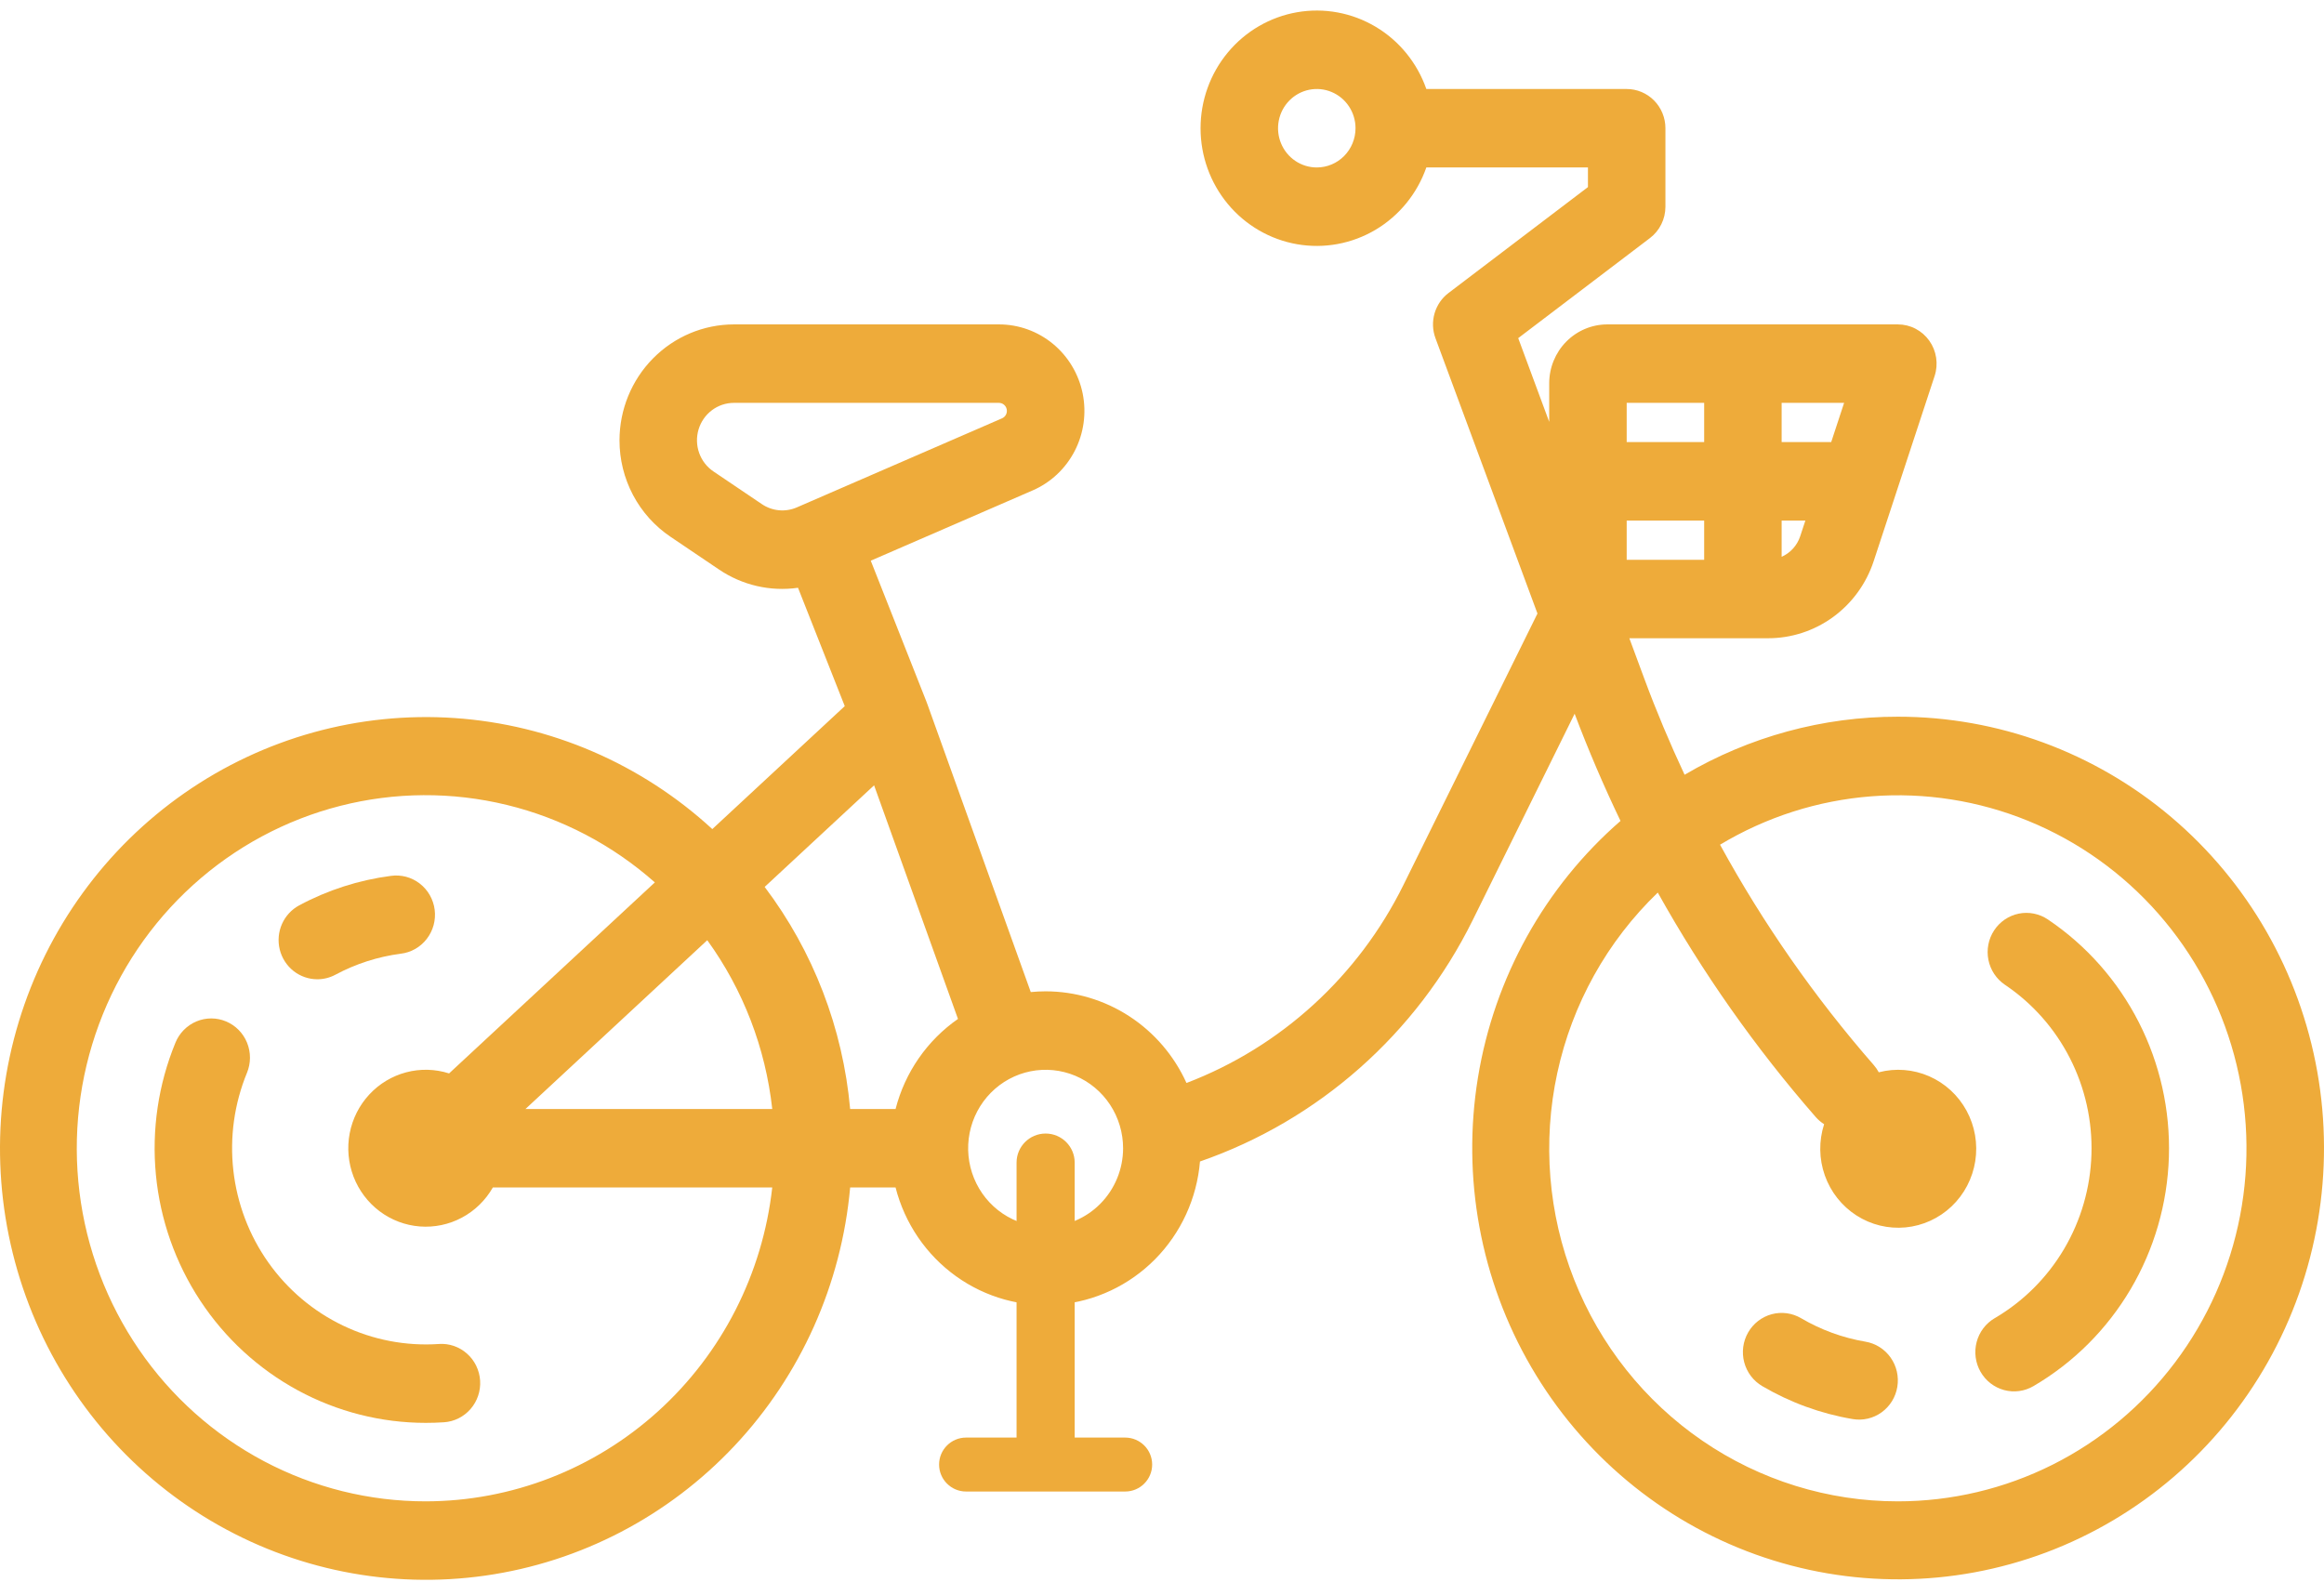
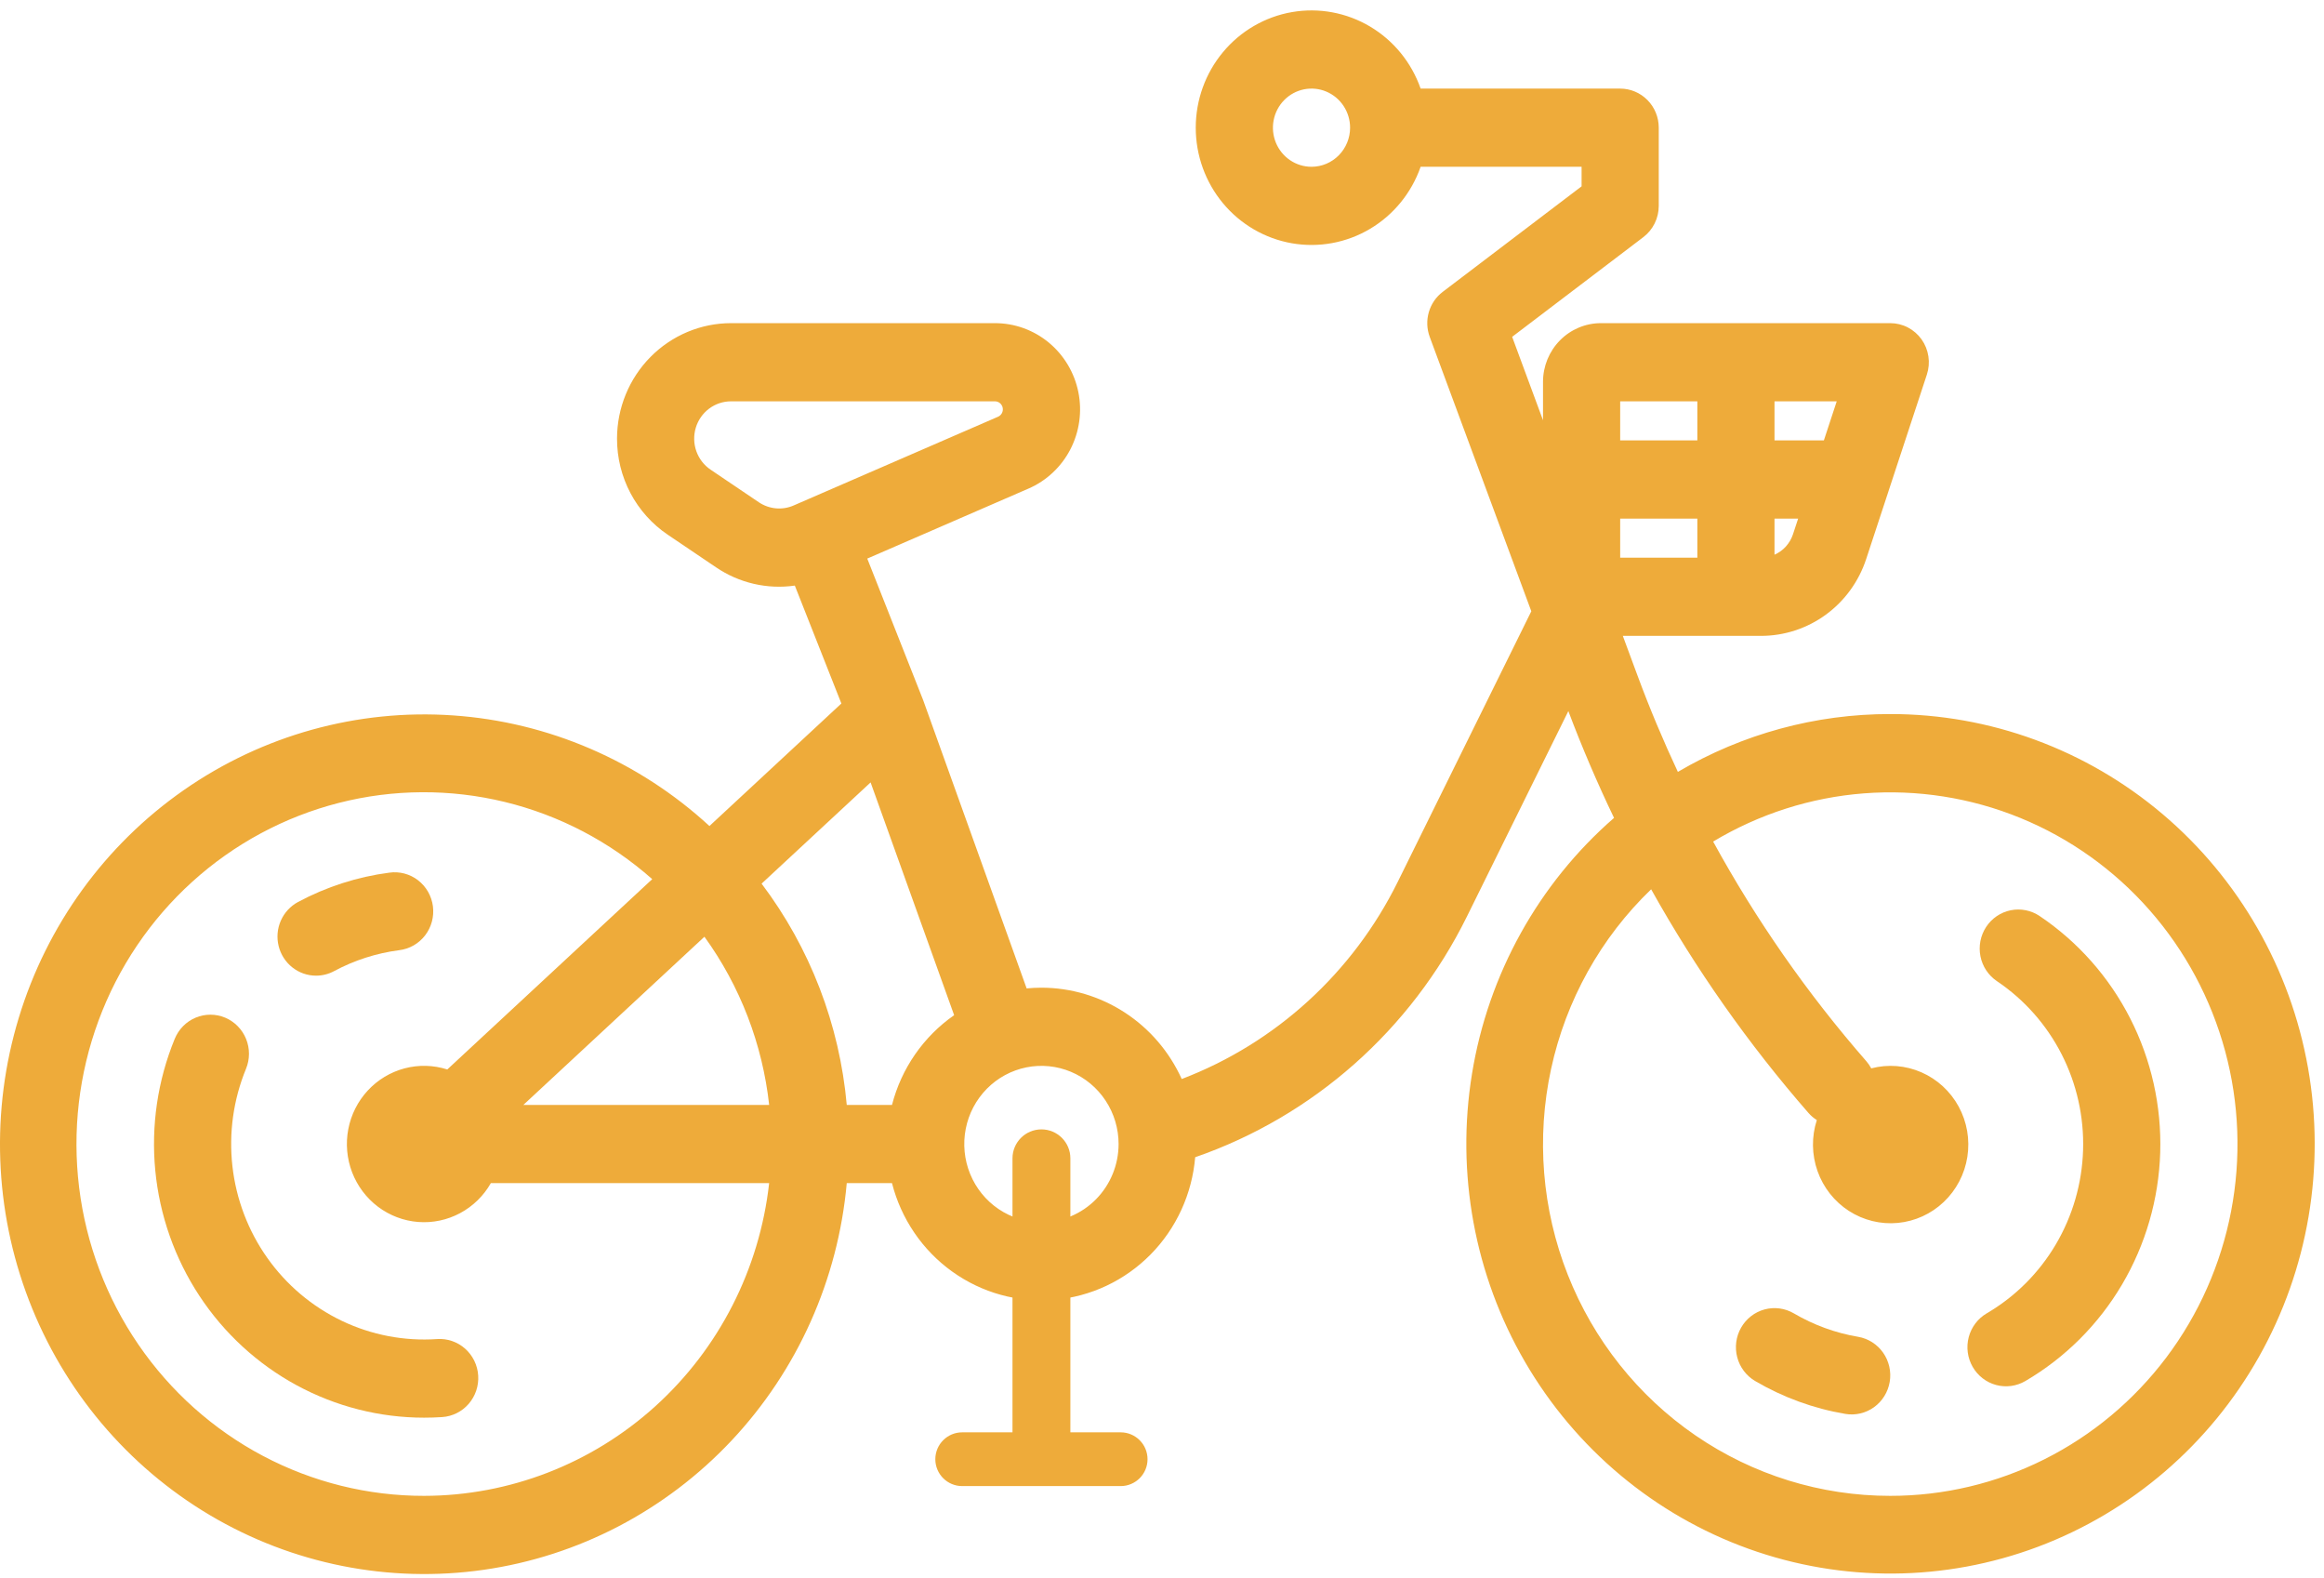
- <svg xmlns="http://www.w3.org/2000/svg" width="166" height="113" viewBox="0 0 166 113" fill="none">
-   <path d="M135.561 51.199C130.211 51.193 124.955 52.624 120.328 55.346C119.278 53.102 118.31 50.803 117.448 48.474L116.382 45.594H126.287C127.958 45.596 129.586 45.064 130.94 44.075C132.295 43.086 133.308 41.69 133.835 40.085L135.435 35.223L135.437 35.215L138.186 26.863C138.325 26.441 138.362 25.993 138.296 25.554C138.23 25.115 138.062 24.698 137.806 24.338C137.549 23.977 137.212 23.684 136.822 23.482C136.432 23.279 136 23.174 135.561 23.174H114.809C113.708 23.175 112.653 23.618 111.875 24.406C111.097 25.194 110.659 26.263 110.658 27.378V30.136L108.444 24.155L117.852 17.008C118.196 16.747 118.475 16.409 118.667 16.019C118.859 15.63 118.959 15.201 118.959 14.766V9.161C118.959 8.418 118.668 7.705 118.149 7.179C117.63 6.654 116.926 6.358 116.192 6.358H101.881C101.228 4.488 99.944 2.912 98.255 1.909C96.566 0.905 94.581 0.539 92.651 0.874C90.721 1.21 88.97 2.225 87.708 3.742C86.446 5.258 85.754 7.177 85.754 9.161C85.754 11.144 86.446 13.064 87.708 14.58C88.97 16.096 90.721 17.112 92.651 17.447C94.581 17.783 96.566 17.416 98.255 16.413C99.944 15.409 101.228 13.833 101.881 11.963H113.425V13.365L103.464 20.932C102.985 21.295 102.636 21.806 102.468 22.388C102.3 22.97 102.323 23.591 102.533 24.158L109.819 43.829L100.242 63.227C97.018 69.747 91.485 74.795 84.749 77.365C83.865 75.413 82.448 73.759 80.665 72.598C78.881 71.438 76.807 70.82 74.687 70.817C74.329 70.817 73.975 70.836 73.626 70.87L66.219 50.242C66.209 50.214 66.195 50.188 66.185 50.16H66.189L62.197 40.054L73.756 35.036C75.049 34.476 76.111 33.481 76.763 32.219C77.415 30.957 77.616 29.506 77.334 28.111C77.051 26.716 76.301 25.463 75.211 24.563C74.121 23.664 72.758 23.173 71.352 23.174H52.424C50.257 23.176 48.179 24.049 46.647 25.601C45.114 27.153 44.252 29.258 44.25 31.453C44.248 32.816 44.58 34.159 45.215 35.361C45.85 36.563 46.769 37.587 47.89 38.343L51.346 40.676C53.007 41.805 55.021 42.273 57.001 41.989L60.34 50.443L50.879 59.227C45.802 54.558 39.316 51.762 32.474 51.295C25.631 50.827 18.834 52.714 13.183 56.651C7.533 60.587 3.361 66.341 1.345 72.98C-0.672 79.619 -0.414 86.753 2.075 93.226C4.564 99.698 9.139 105.129 15.058 108.637C20.977 112.145 27.892 113.525 34.683 112.553C41.473 111.581 47.74 108.314 52.467 103.282C57.194 98.25 60.104 91.748 60.725 84.83H63.969C64.624 87.392 66.152 89.637 68.283 91.167C70.414 92.698 73.011 93.416 75.615 93.193C78.218 92.971 80.66 91.823 82.508 89.953C84.356 88.082 85.491 85.61 85.713 82.973C94.187 80.037 101.183 73.845 105.193 65.733L112.474 50.987C113.455 53.586 114.553 56.151 115.751 58.644C110.339 63.355 106.734 69.845 105.568 76.977C104.402 84.109 105.749 91.429 109.373 97.656C112.997 103.884 118.668 108.623 125.393 111.043C132.118 113.464 139.47 113.413 146.161 110.898C152.853 108.383 158.458 103.566 161.997 97.288C165.536 91.01 166.783 83.672 165.52 76.557C164.256 69.442 160.563 63.004 155.087 58.368C149.61 53.733 142.698 51.195 135.561 51.199ZM127.26 28.779H131.722L130.8 31.581H127.26V28.779ZM127.26 37.187H128.955L128.584 38.312C128.477 38.636 128.304 38.934 128.075 39.186C127.847 39.438 127.569 39.639 127.26 39.776L127.26 37.187ZM94.056 11.963C93.509 11.963 92.974 11.799 92.519 11.491C92.064 11.183 91.709 10.745 91.5 10.233C91.29 9.721 91.235 9.158 91.342 8.614C91.449 8.07 91.713 7.571 92.1 7.179C92.486 6.787 92.98 6.52 93.516 6.412C94.053 6.304 94.609 6.359 95.115 6.572C95.621 6.784 96.053 7.143 96.357 7.604C96.661 8.065 96.823 8.607 96.823 9.161C96.822 9.904 96.53 10.616 96.012 11.142C95.493 11.667 94.79 11.963 94.056 11.963ZM56.92 36.245C56.517 36.421 56.076 36.492 55.639 36.451C55.201 36.41 54.781 36.259 54.416 36.011L50.96 33.678C50.488 33.359 50.13 32.896 49.939 32.356C49.748 31.815 49.733 31.227 49.897 30.678C50.061 30.129 50.396 29.647 50.851 29.305C51.306 28.963 51.857 28.779 52.424 28.779H71.352C71.483 28.779 71.61 28.825 71.711 28.908C71.812 28.992 71.882 29.109 71.908 29.238C71.934 29.368 71.916 29.503 71.855 29.62C71.795 29.738 71.696 29.83 71.576 29.883L56.92 36.245ZM30.415 107.251C26.389 107.255 22.422 106.271 18.854 104.383C15.286 102.494 12.223 99.758 9.928 96.408C7.633 93.058 6.173 89.195 5.675 85.149C5.177 81.102 5.655 76.994 7.068 73.176C8.48 69.358 10.786 65.943 13.787 63.225C16.788 60.507 20.395 58.567 24.298 57.57C28.202 56.573 32.286 56.55 36.201 57.501C40.115 58.453 43.744 60.352 46.775 63.036L32.078 76.681C31.084 76.363 30.02 76.335 29.011 76.603C28.002 76.87 27.088 77.421 26.374 78.192C25.661 78.962 25.177 79.922 24.978 80.959C24.78 81.996 24.875 83.069 25.252 84.054C25.63 85.039 26.275 85.896 27.112 86.526C27.95 87.156 28.946 87.533 29.986 87.614C31.026 87.695 32.068 87.477 32.991 86.984C33.914 86.492 34.681 85.745 35.203 84.83H55.16C54.472 90.992 51.57 96.683 47.006 100.817C42.443 104.952 36.538 107.242 30.415 107.251ZM37.531 79.225L50.519 67.165C53.081 70.704 54.682 74.863 55.161 79.225H37.531ZM63.969 79.225H60.725C60.209 73.458 58.092 67.957 54.619 63.358L62.435 56.101L68.427 72.789C66.225 74.322 64.642 76.606 63.969 79.225ZM74.687 87.633C73.593 87.633 72.522 87.304 71.612 86.688C70.702 86.072 69.993 85.197 69.574 84.172C69.155 83.148 69.046 82.021 69.259 80.934C69.473 79.847 70 78.848 70.774 78.064C71.548 77.28 72.534 76.746 73.607 76.53C74.681 76.314 75.793 76.425 76.805 76.849C77.816 77.273 78.68 77.992 79.288 78.913C79.896 79.835 80.221 80.919 80.221 82.028C80.219 83.514 79.636 84.938 78.598 85.989C77.561 87.04 76.154 87.631 74.687 87.633ZM116.192 28.779H121.726V31.581H116.192V28.779ZM116.192 37.187H121.726V39.989H116.192V37.187ZM135.561 107.251C130.582 107.254 125.717 105.745 121.594 102.918C117.471 100.092 114.28 96.077 112.433 91.394C110.586 86.711 110.169 81.575 111.235 76.649C112.301 71.723 114.802 67.234 118.413 63.763C121.611 69.493 125.394 74.868 129.698 79.8C129.872 79.998 130.073 80.169 130.294 80.31C129.91 81.5 129.927 82.787 130.344 83.966C130.761 85.146 131.554 86.151 132.598 86.824C133.641 87.497 134.876 87.798 136.108 87.682C137.339 87.565 138.497 87.036 139.4 86.179C140.302 85.322 140.896 84.185 141.09 82.948C141.284 81.71 141.065 80.443 140.469 79.345C139.873 78.247 138.933 77.382 137.798 76.885C136.662 76.388 135.395 76.288 134.198 76.601C134.099 76.416 133.98 76.243 133.842 76.085C129.627 71.258 125.945 65.979 122.86 60.343C126.155 58.362 129.858 57.179 133.678 56.885C137.499 56.591 141.335 57.194 144.888 58.648C148.441 60.101 151.615 62.365 154.163 65.264C156.71 68.163 158.563 71.619 159.577 75.362C160.59 79.105 160.737 83.034 160.006 86.844C159.275 90.653 157.685 94.241 155.361 97.326C153.037 100.412 150.042 102.913 146.607 104.635C143.173 106.356 139.393 107.251 135.561 107.251Z" fill="#EEAB3A" />
-   <path d="M133.252 95.846C131.629 95.572 130.069 95.003 128.646 94.167C128.011 93.795 127.255 93.693 126.546 93.885C125.837 94.077 125.232 94.546 124.865 95.189C124.497 95.833 124.397 96.598 124.586 97.316C124.776 98.034 125.239 98.647 125.874 99.019C127.871 100.191 130.06 100.989 132.336 101.374C133.06 101.497 133.802 101.324 134.4 100.893C134.998 100.461 135.402 99.807 135.523 99.074C135.644 98.341 135.473 97.589 135.047 96.984C134.621 96.378 133.975 95.969 133.252 95.846Z" fill="#EEAB3A" />
-   <path d="M146.274 65.681C145.971 65.477 145.632 65.336 145.275 65.265C144.919 65.194 144.552 65.194 144.196 65.267C143.839 65.34 143.501 65.483 143.199 65.688C142.897 65.893 142.639 66.156 142.437 66.463C142.236 66.769 142.096 67.113 142.026 67.474C141.956 67.835 141.957 68.207 142.029 68.568C142.1 68.928 142.242 69.271 142.444 69.577C142.647 69.883 142.907 70.145 143.209 70.349C145.173 71.668 146.771 73.474 147.852 75.594C148.934 77.714 149.463 80.079 149.389 82.464C149.316 84.85 148.643 87.177 147.433 89.225C146.223 91.273 144.517 92.974 142.477 94.167C141.841 94.539 141.378 95.152 141.189 95.87C141 96.588 141.1 97.353 141.467 97.997C141.835 98.64 142.439 99.109 143.148 99.301C143.857 99.493 144.613 99.391 145.248 99.019C148.103 97.348 150.49 94.967 152.183 92.101C153.876 89.234 154.818 85.978 154.921 82.639C155.024 79.301 154.283 75.991 152.77 73.023C151.257 70.056 149.021 67.528 146.274 65.681Z" fill="#EEAB3A" />
-   <path d="M22.669 69.956C23.12 69.955 23.563 69.843 23.961 69.629C25.415 68.85 26.996 68.342 28.628 68.129C28.991 68.086 29.342 67.97 29.661 67.788C29.98 67.606 30.26 67.362 30.485 67.069C30.71 66.777 30.876 66.442 30.973 66.085C31.069 65.727 31.095 65.354 31.048 64.986C31.001 64.619 30.882 64.264 30.699 63.943C30.516 63.622 30.272 63.342 29.981 63.117C29.69 62.892 29.358 62.728 29.004 62.634C28.649 62.541 28.281 62.519 27.918 62.57C25.63 62.868 23.413 63.581 21.373 64.675C20.827 64.968 20.393 65.437 20.14 66.009C19.888 66.581 19.832 67.221 19.981 67.829C20.13 68.437 20.476 68.976 20.963 69.362C21.451 69.747 22.051 69.956 22.669 69.956Z" fill="#EEAB3A" />
-   <path d="M31.344 96.011C28.993 96.17 26.64 95.719 24.51 94.7C22.379 93.681 20.54 92.128 19.168 90.188C17.795 88.248 16.935 85.985 16.668 83.614C16.4 81.243 16.735 78.841 17.641 76.638C17.781 76.298 17.854 75.933 17.855 75.564C17.856 75.195 17.786 74.83 17.647 74.489C17.509 74.148 17.305 73.838 17.048 73.577C16.791 73.316 16.485 73.109 16.149 72.968C15.813 72.826 15.453 72.753 15.089 72.753C14.725 72.753 14.364 72.826 14.028 72.967C13.692 73.109 13.386 73.316 13.129 73.577C12.872 73.838 12.668 74.148 12.53 74.489C11.306 77.47 10.827 80.711 11.136 83.925C11.445 87.139 12.533 90.226 14.302 92.912C16.071 95.598 18.467 97.8 21.278 99.324C24.088 100.847 27.227 101.645 30.415 101.645C30.845 101.645 31.276 101.631 31.709 101.602C32.072 101.579 32.427 101.483 32.754 101.32C33.08 101.157 33.372 100.931 33.612 100.654C33.852 100.377 34.036 100.055 34.153 99.706C34.27 99.357 34.318 98.988 34.294 98.62C34.27 98.252 34.174 97.893 34.013 97.562C33.852 97.232 33.627 96.937 33.353 96.695C33.079 96.452 32.761 96.267 32.416 96.149C32.071 96.031 31.706 95.984 31.343 96.009L31.344 96.011Z" fill="#EEAB3A" />
-   <rect x="67.078" y="102.696" width="15.219" height="3.853" rx="1.927" fill="#EEAB3A" />
-   <rect x="72.612" y="80.977" width="4.151" height="23.822" rx="2.075" fill="#EEAB3A" />
+ <svg xmlns="http://www.w3.org/2000/svg" width="168" height="114" viewBox="0 0 168 114" fill="none">
+   <path d="M136.645 51.603C131.252 51.596 125.954 53.038 121.291 55.783C120.232 53.521 119.256 51.203 118.387 48.856L117.312 45.953H127.297C128.981 45.954 130.622 45.419 131.988 44.422C133.353 43.425 134.374 42.017 134.905 40.399L136.518 35.499L136.52 35.49L139.291 27.071C139.431 26.647 139.469 26.195 139.402 25.752C139.336 25.309 139.166 24.889 138.908 24.526C138.649 24.163 138.309 23.867 137.916 23.663C137.523 23.459 137.087 23.353 136.645 23.353H115.727C114.617 23.354 113.554 23.801 112.77 24.595C111.985 25.39 111.544 26.467 111.543 27.59V30.371L109.312 24.342L118.795 17.138C119.141 16.875 119.422 16.534 119.616 16.141C119.81 15.749 119.91 15.317 119.91 14.878V9.228C119.91 8.479 119.617 7.76 119.093 7.231C118.57 6.701 117.861 6.403 117.121 6.403H102.696C102.038 4.518 100.743 2.93 99.041 1.918C97.338 0.907 95.338 0.537 93.392 0.875C91.447 1.213 89.682 2.237 88.41 3.766C87.137 5.294 86.44 7.229 86.44 9.228C86.44 11.227 87.137 13.162 88.41 14.691C89.682 16.219 91.447 17.243 93.392 17.581C95.338 17.919 97.338 17.55 99.041 16.538C100.743 15.527 102.038 13.938 102.696 12.053H114.332V13.466L104.291 21.093C103.809 21.459 103.457 21.974 103.288 22.561C103.118 23.147 103.142 23.773 103.353 24.345L110.697 44.174L101.043 63.727C97.794 70.298 92.217 75.387 85.426 77.978C84.536 76.01 83.108 74.343 81.31 73.173C79.512 72.003 77.421 71.38 75.284 71.378C74.923 71.378 74.567 71.397 74.215 71.43L66.749 50.637C66.739 50.609 66.724 50.583 66.714 50.555H66.718L62.694 40.368L74.346 35.31C75.649 34.746 76.72 33.743 77.377 32.471C78.034 31.199 78.237 29.736 77.952 28.33C77.667 26.924 76.911 25.661 75.813 24.754C74.714 23.847 73.34 23.352 71.923 23.353H52.843C50.659 23.355 48.565 24.235 47.02 25.8C45.475 27.364 44.606 29.486 44.604 31.698C44.602 33.073 44.936 34.426 45.576 35.638C46.217 36.849 47.143 37.882 48.273 38.643L51.757 40.996C53.43 42.134 55.461 42.605 57.457 42.319L60.822 50.84L51.285 59.695C46.168 54.988 39.63 52.17 32.733 51.699C25.836 51.227 18.984 53.13 13.289 57.097C7.593 61.065 3.388 66.865 1.356 73.558C-0.677 80.25 -0.418 87.441 2.091 93.965C4.6 100.489 9.212 105.963 15.178 109.5C21.145 113.036 28.115 114.427 34.96 113.447C41.805 112.468 48.122 109.174 52.887 104.102C57.652 99.029 60.585 92.475 61.211 85.502H64.481C65.14 88.085 66.681 90.348 68.829 91.89C70.977 93.433 73.595 94.157 76.219 93.933C78.843 93.709 81.305 92.551 83.168 90.666C85.031 88.781 86.175 86.289 86.398 83.631C94.941 80.671 101.992 74.43 106.034 66.253L113.374 51.389C114.362 54.008 115.469 56.594 116.677 59.107C111.221 63.856 107.587 70.397 106.412 77.586C105.237 84.775 106.594 92.154 110.247 98.431C113.901 104.709 119.617 109.485 126.396 111.925C133.175 114.365 140.585 114.313 147.33 111.779C154.075 109.244 159.726 104.388 163.293 98.06C166.86 91.732 168.117 84.335 166.843 77.163C165.57 69.991 161.847 63.502 156.327 58.829C150.806 54.156 143.84 51.598 136.645 51.603V51.603ZM128.278 29.003H132.775L131.846 31.828H128.278V29.003ZM128.278 37.478H129.986L129.613 38.612C129.504 38.939 129.33 39.239 129.1 39.494C128.87 39.748 128.59 39.95 128.277 40.088L128.278 37.478ZM94.808 12.053C94.257 12.053 93.717 11.887 93.259 11.577C92.8 11.267 92.442 10.825 92.231 10.309C92.02 9.793 91.965 9.225 92.073 8.677C92.18 8.129 92.446 7.626 92.836 7.231C93.226 6.835 93.723 6.566 94.264 6.457C94.805 6.348 95.366 6.404 95.876 6.618C96.385 6.832 96.821 7.194 97.127 7.659C97.434 8.123 97.597 8.669 97.597 9.228C97.597 9.977 97.302 10.695 96.779 11.225C96.257 11.754 95.548 12.052 94.808 12.053V12.053ZM57.375 36.528C56.969 36.706 56.525 36.777 56.084 36.736C55.643 36.695 55.219 36.543 54.851 36.294L51.367 33.941C50.892 33.62 50.531 33.153 50.338 32.608C50.145 32.064 50.131 31.471 50.296 30.917C50.462 30.363 50.799 29.878 51.257 29.534C51.716 29.189 52.272 29.003 52.843 29.003H71.923C72.055 29.003 72.182 29.049 72.284 29.133C72.386 29.218 72.457 29.335 72.483 29.466C72.51 29.597 72.491 29.733 72.43 29.851C72.369 29.97 72.269 30.063 72.148 30.116L57.375 36.528ZM30.658 108.102C26.6 108.107 22.602 107.115 19.005 105.212C15.408 103.308 12.321 100.55 10.007 97.173C7.694 93.797 6.223 89.902 5.721 85.824C5.218 81.745 5.7 77.604 7.124 73.755C8.548 69.906 10.872 66.465 13.897 63.725C16.922 60.985 20.558 59.029 24.493 58.024C28.428 57.019 32.544 56.996 36.49 57.955C40.436 58.915 44.093 60.829 47.149 63.534L32.335 77.288C31.332 76.967 30.261 76.94 29.243 77.209C28.226 77.479 27.304 78.034 26.585 78.811C25.866 79.588 25.378 80.555 25.178 81.6C24.978 82.646 25.074 83.728 25.454 84.721C25.835 85.713 26.485 86.577 27.329 87.212C28.173 87.847 29.178 88.227 30.226 88.309C31.275 88.391 32.325 88.17 33.255 87.674C34.185 87.177 34.958 86.425 35.484 85.502H55.601C54.907 91.714 51.982 97.45 47.382 101.618C42.783 105.785 36.83 108.093 30.658 108.102V108.102ZM37.831 79.853L50.923 67.696C53.505 71.264 55.119 75.456 55.602 79.853H37.831ZM64.481 79.853H61.211C60.691 74.04 58.557 68.495 55.055 63.859L62.935 56.543L68.974 73.365C66.754 74.91 65.159 77.213 64.481 79.853V79.853ZM75.284 88.327C74.181 88.327 73.103 87.996 72.185 87.375C71.268 86.754 70.553 85.872 70.131 84.84C69.708 83.807 69.598 82.671 69.813 81.575C70.028 80.479 70.56 79.472 71.34 78.682C72.12 77.892 73.114 77.354 74.196 77.136C75.278 76.918 76.4 77.03 77.419 77.458C78.438 77.885 79.309 78.609 79.922 79.538C80.535 80.468 80.862 81.56 80.862 82.677C80.861 84.175 80.272 85.612 79.227 86.671C78.181 87.73 76.763 88.326 75.284 88.327V88.327ZM117.121 29.003H122.7V31.828H117.121V29.003ZM117.121 37.478H122.7V40.303H117.121V37.478ZM136.645 108.102C131.627 108.106 126.722 106.585 122.566 103.736C118.41 100.886 115.194 96.84 113.332 92.119C111.471 87.399 111.05 82.221 112.125 77.256C113.199 72.291 115.72 67.766 119.36 64.267C122.584 70.043 126.397 75.461 130.735 80.432C130.911 80.632 131.113 80.805 131.336 80.946C130.949 82.146 130.966 83.443 131.387 84.632C131.807 85.821 132.606 86.834 133.658 87.512C134.71 88.19 135.955 88.495 137.196 88.377C138.437 88.259 139.605 87.726 140.514 86.862C141.424 85.998 142.023 84.852 142.218 83.605C142.414 82.358 142.193 81.08 141.593 79.974C140.992 78.867 140.044 77.995 138.899 77.494C137.755 76.993 136.478 76.892 135.271 77.208C135.171 77.021 135.051 76.847 134.913 76.688C130.664 71.822 126.952 66.501 123.842 60.819C127.164 58.823 130.896 57.63 134.747 57.334C138.599 57.038 142.466 57.646 146.047 59.111C149.628 60.576 152.828 62.858 155.396 65.78C157.964 68.703 159.831 72.186 160.853 75.958C161.874 79.731 162.022 83.692 161.285 87.532C160.548 91.372 158.946 94.988 156.604 98.099C154.261 101.209 151.242 103.73 147.78 105.465C144.318 107.2 140.508 108.103 136.645 108.102V108.102Z" fill="#EEAB3A" />
+   <path d="M134.317 96.607C132.682 96.33 131.109 95.756 129.675 94.914C129.034 94.539 128.273 94.437 127.558 94.63C126.844 94.823 126.234 95.296 125.863 95.945C125.493 96.593 125.392 97.364 125.583 98.088C125.773 98.812 126.24 99.43 126.881 99.805C128.894 100.986 131.1 101.79 133.395 102.179C134.124 102.303 134.873 102.128 135.475 101.693C136.077 101.258 136.484 100.599 136.607 99.86C136.729 99.121 136.557 98.363 136.127 97.753C135.698 97.143 135.047 96.731 134.317 96.607V96.607Z" fill="#EEAB3A" />
+   <path d="M147.444 66.2C147.139 65.995 146.797 65.852 146.437 65.781C146.078 65.709 145.708 65.71 145.349 65.783C144.99 65.856 144.648 66 144.344 66.207C144.04 66.414 143.779 66.679 143.576 66.988C143.374 67.297 143.233 67.644 143.162 68.008C143.092 68.372 143.092 68.746 143.165 69.11C143.237 69.474 143.379 69.819 143.583 70.127C143.788 70.435 144.05 70.7 144.355 70.905C146.334 72.235 147.944 74.055 149.035 76.192C150.125 78.33 150.658 80.713 150.584 83.118C150.51 85.522 149.831 87.868 148.612 89.932C147.393 91.996 145.673 93.711 143.616 94.914C142.976 95.289 142.509 95.907 142.318 96.631C142.127 97.355 142.228 98.126 142.599 98.774C142.969 99.423 143.579 99.896 144.293 100.089C145.008 100.282 145.769 100.18 146.41 99.805C149.288 98.121 151.694 95.72 153.4 92.831C155.106 89.942 156.056 86.659 156.16 83.294C156.263 79.929 155.517 76.593 153.992 73.601C152.467 70.61 150.213 68.062 147.444 66.2V66.2Z" fill="#EEAB3A" />
+   <path d="M22.851 70.509C23.305 70.509 23.752 70.396 24.153 70.18C25.618 69.394 27.212 68.882 28.857 68.668C29.223 68.624 29.577 68.507 29.898 68.324C30.22 68.14 30.502 67.894 30.729 67.6C30.956 67.305 31.123 66.968 31.22 66.607C31.317 66.247 31.343 65.871 31.296 65.5C31.249 65.129 31.129 64.772 30.945 64.449C30.76 64.125 30.514 63.842 30.221 63.615C29.927 63.389 29.592 63.224 29.235 63.129C28.879 63.035 28.507 63.013 28.142 63.065C25.835 63.365 23.6 64.084 21.544 65.186C20.994 65.481 20.556 65.955 20.302 66.531C20.047 67.107 19.991 67.753 20.141 68.365C20.291 68.978 20.64 69.522 21.131 69.91C21.622 70.299 22.228 70.51 22.851 70.509Z" fill="#EEAB3A" />
+   <path d="M31.595 96.772C29.225 96.933 26.854 96.479 24.706 95.452C22.558 94.424 20.704 92.859 19.321 90.903C17.938 88.948 17.07 86.667 16.801 84.276C16.532 81.886 16.869 79.466 17.782 77.245C17.924 76.902 17.997 76.534 17.998 76.162C17.999 75.791 17.928 75.423 17.788 75.079C17.648 74.735 17.443 74.423 17.184 74.16C16.925 73.896 16.617 73.688 16.279 73.545C15.94 73.403 15.576 73.329 15.209 73.329C14.842 73.329 14.479 73.402 14.14 73.545C13.801 73.687 13.493 73.896 13.234 74.159C12.975 74.422 12.77 74.735 12.63 75.078C11.396 78.084 10.914 81.351 11.225 84.59C11.537 87.83 12.633 90.941 14.416 93.649C16.199 96.356 18.615 98.576 21.448 100.112C24.281 101.648 27.445 102.452 30.658 102.452C31.091 102.452 31.526 102.438 31.963 102.409C32.329 102.385 32.687 102.288 33.016 102.124C33.345 101.96 33.639 101.732 33.881 101.453C34.123 101.174 34.308 100.849 34.426 100.497C34.544 100.145 34.592 99.773 34.568 99.403C34.544 99.032 34.448 98.67 34.285 98.337C34.122 98.004 33.896 97.706 33.62 97.462C33.344 97.217 33.023 97.031 32.675 96.912C32.327 96.793 31.96 96.746 31.594 96.771L31.595 96.772Z" fill="#EEAB3A" />
+   <rect x="67.614" y="103.512" width="15.34" height="3.884" rx="1.942" fill="#EEAB3A" />
+   <rect x="73.192" y="81.618" width="4.184" height="24.012" rx="2.092" fill="#EEAB3A" />
</svg>
